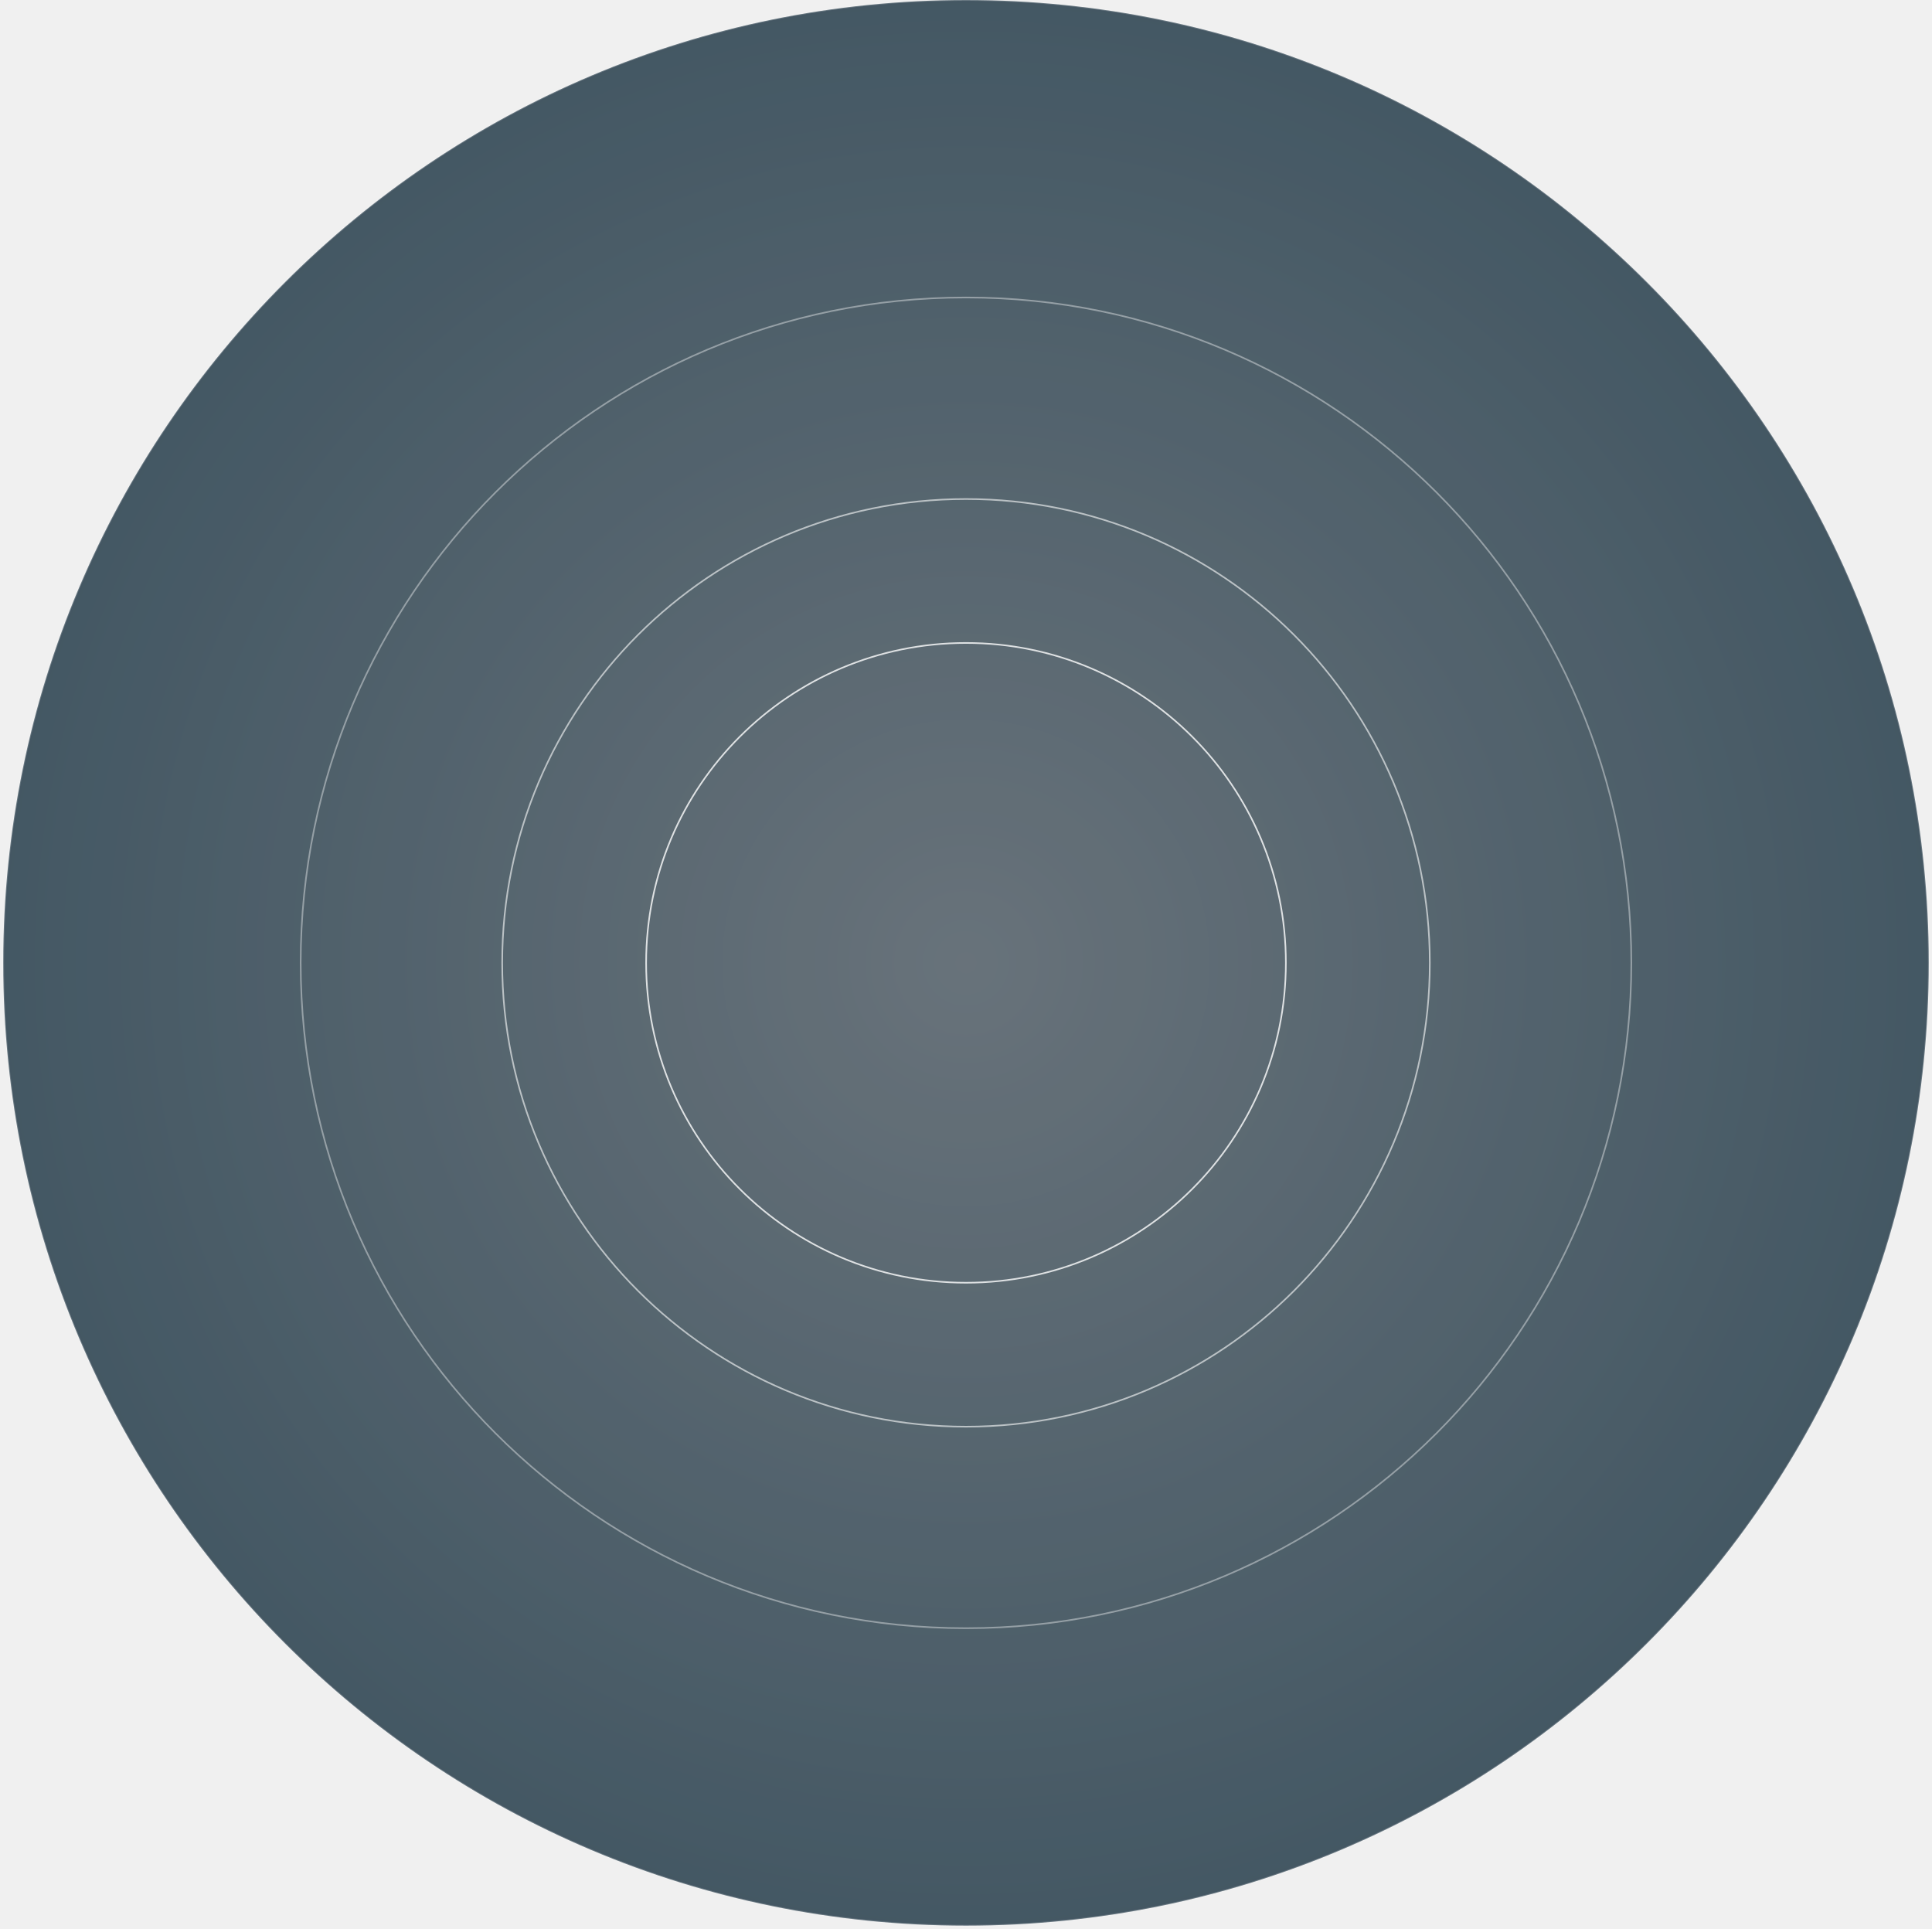
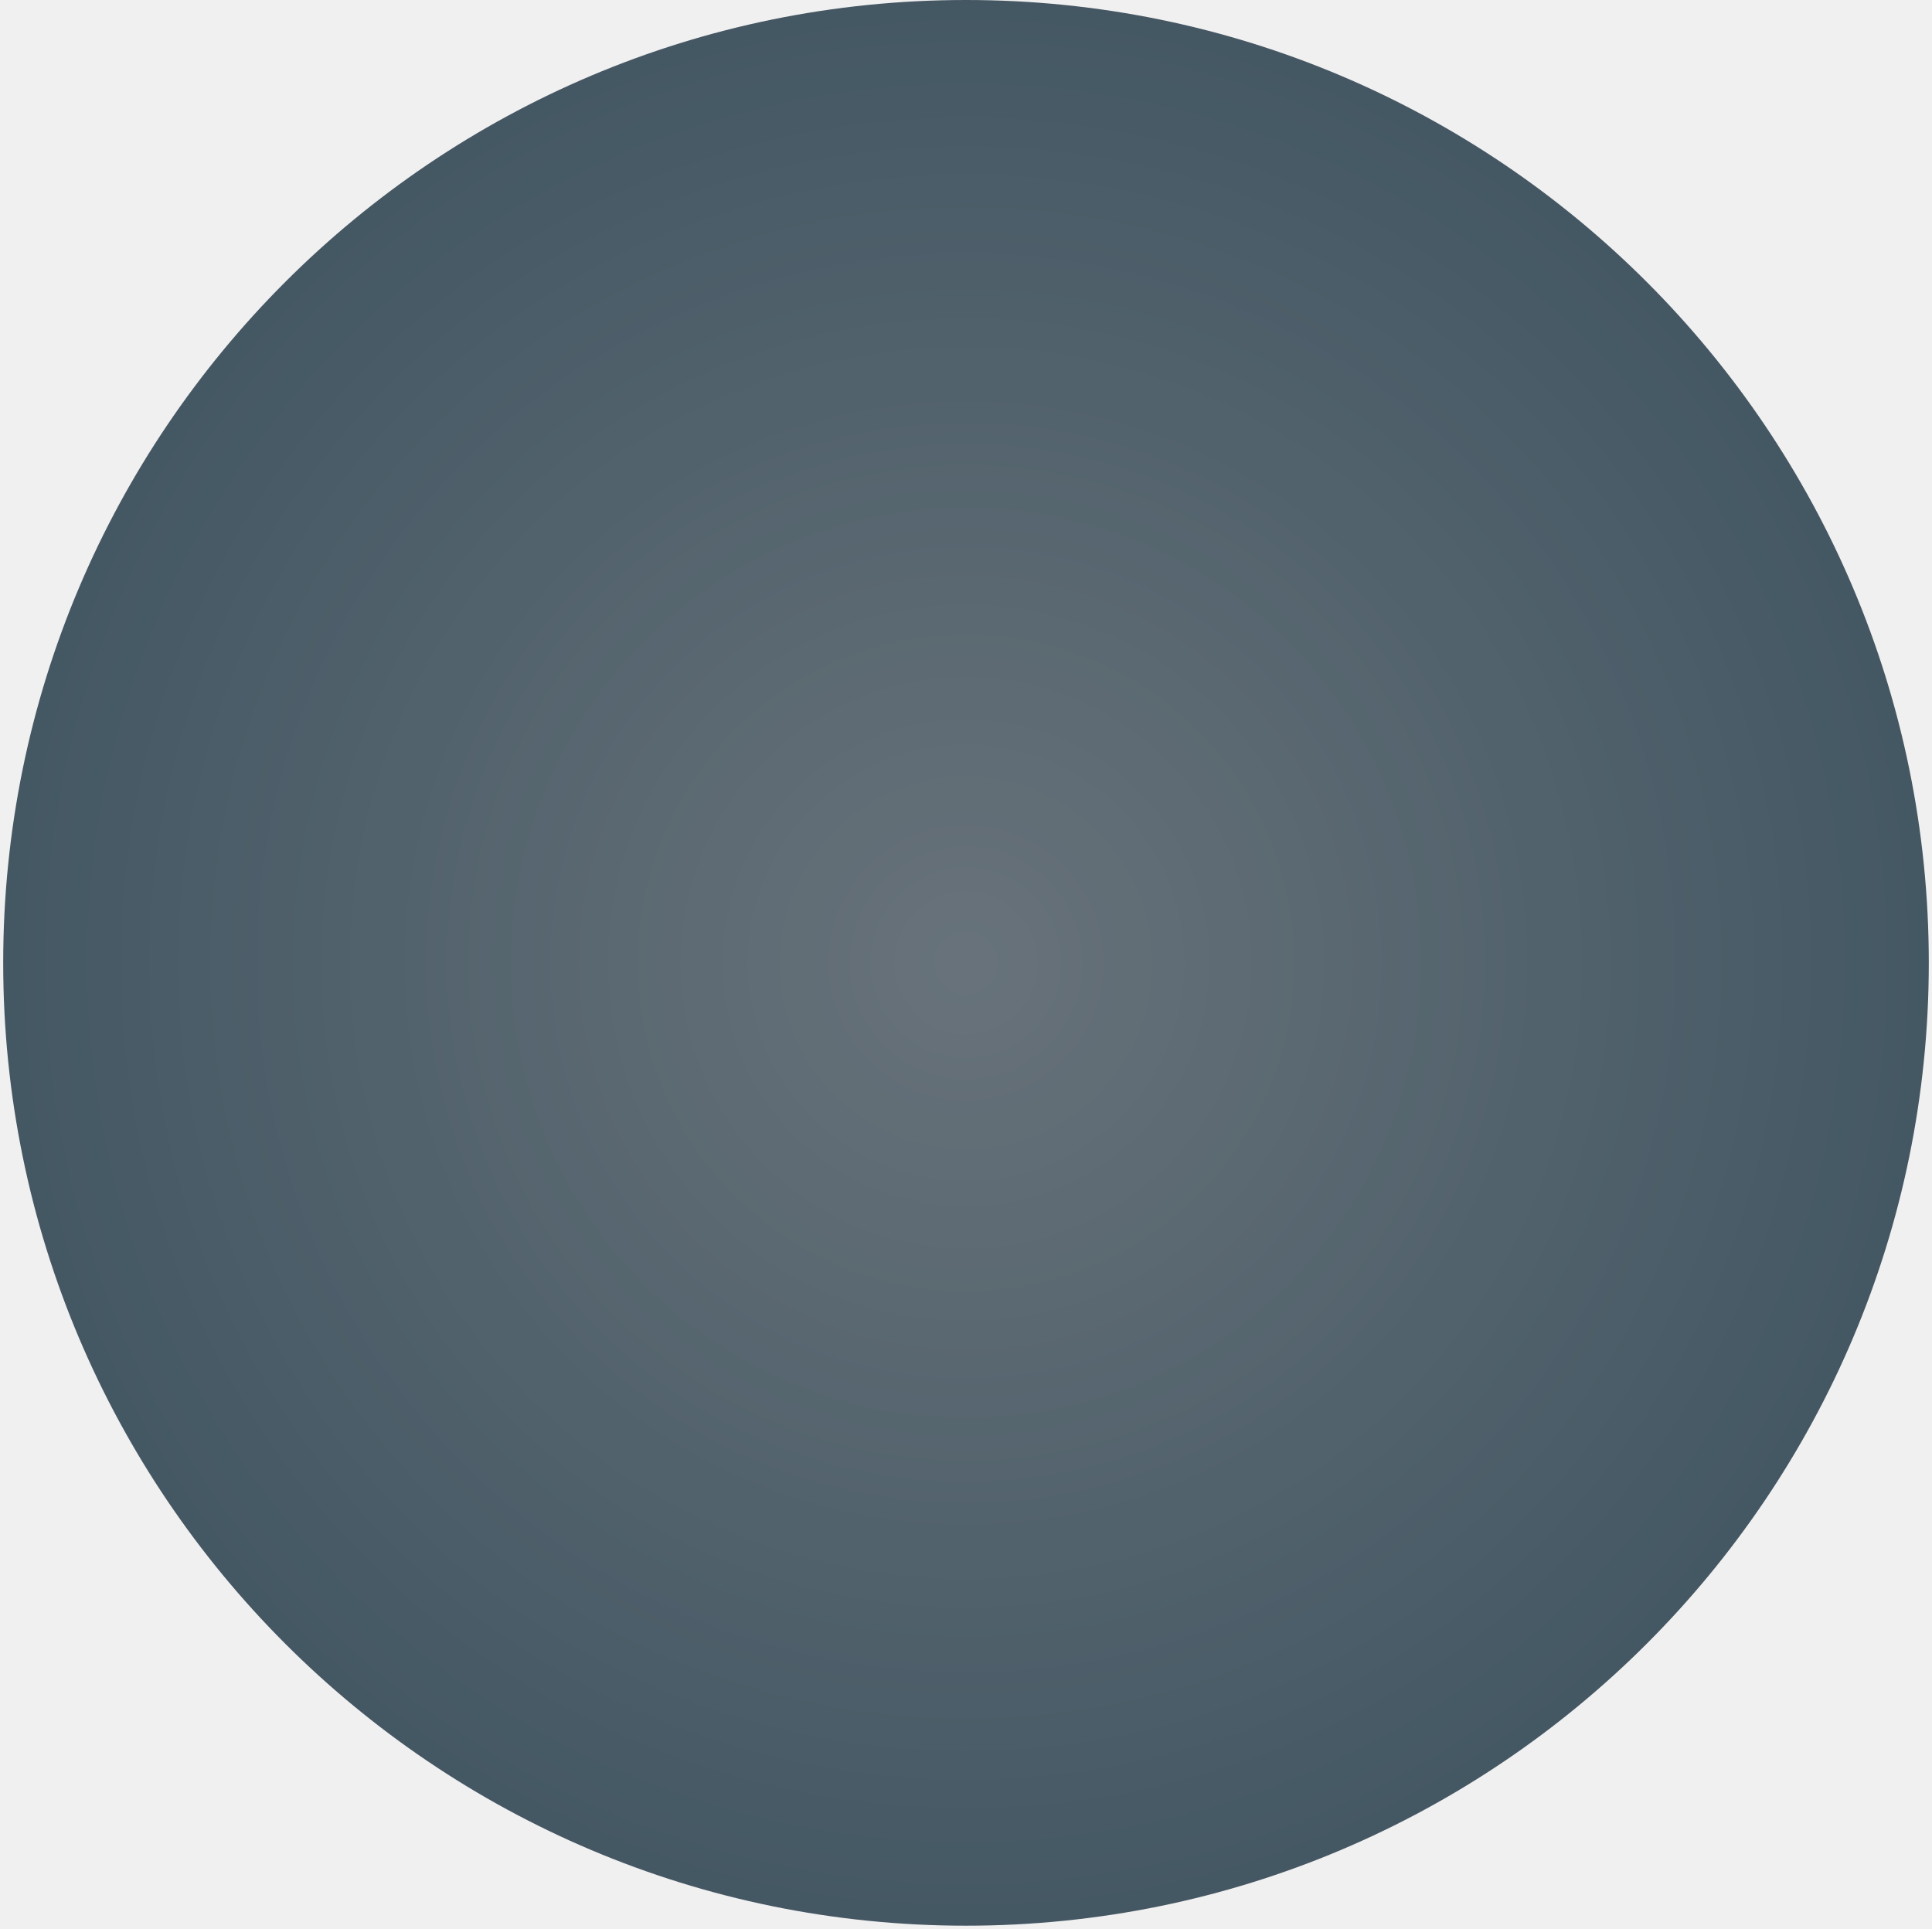
<svg xmlns="http://www.w3.org/2000/svg" width="604" height="603" viewBox="0 0 604 603">
  <defs>
    <radialGradient id="4gpa983oca" cx="50%" cy="50%" r="50.013%" fx="50%" fy="50%">
      <stop offset="0%" stop-color="#46535D" />
      <stop offset="100%" stop-color="#183140" />
    </radialGradient>
  </defs>
  <g fill="none" fill-rule="evenodd" transform="translate(1)">
    <circle cx="301" cy="301" r="301" fill="url(#4gpa983oca)" opacity=".8" />
-     <circle cx="301" cy="301" r="100" stroke="#FFF" stroke-width=".5" opacity=".8" />
-     <circle cx="301" cy="301" r="145" stroke="#FFF" stroke-width=".5" opacity=".6" />
-     <circle cx="301" cy="301" r="208" stroke="#FFF" stroke-width=".5" opacity=".4" />
-     <circle cx="301" cy="301" r="301" stroke="#FFF" stroke-width=".5" opacity=".2" />
  </g>
</svg>
